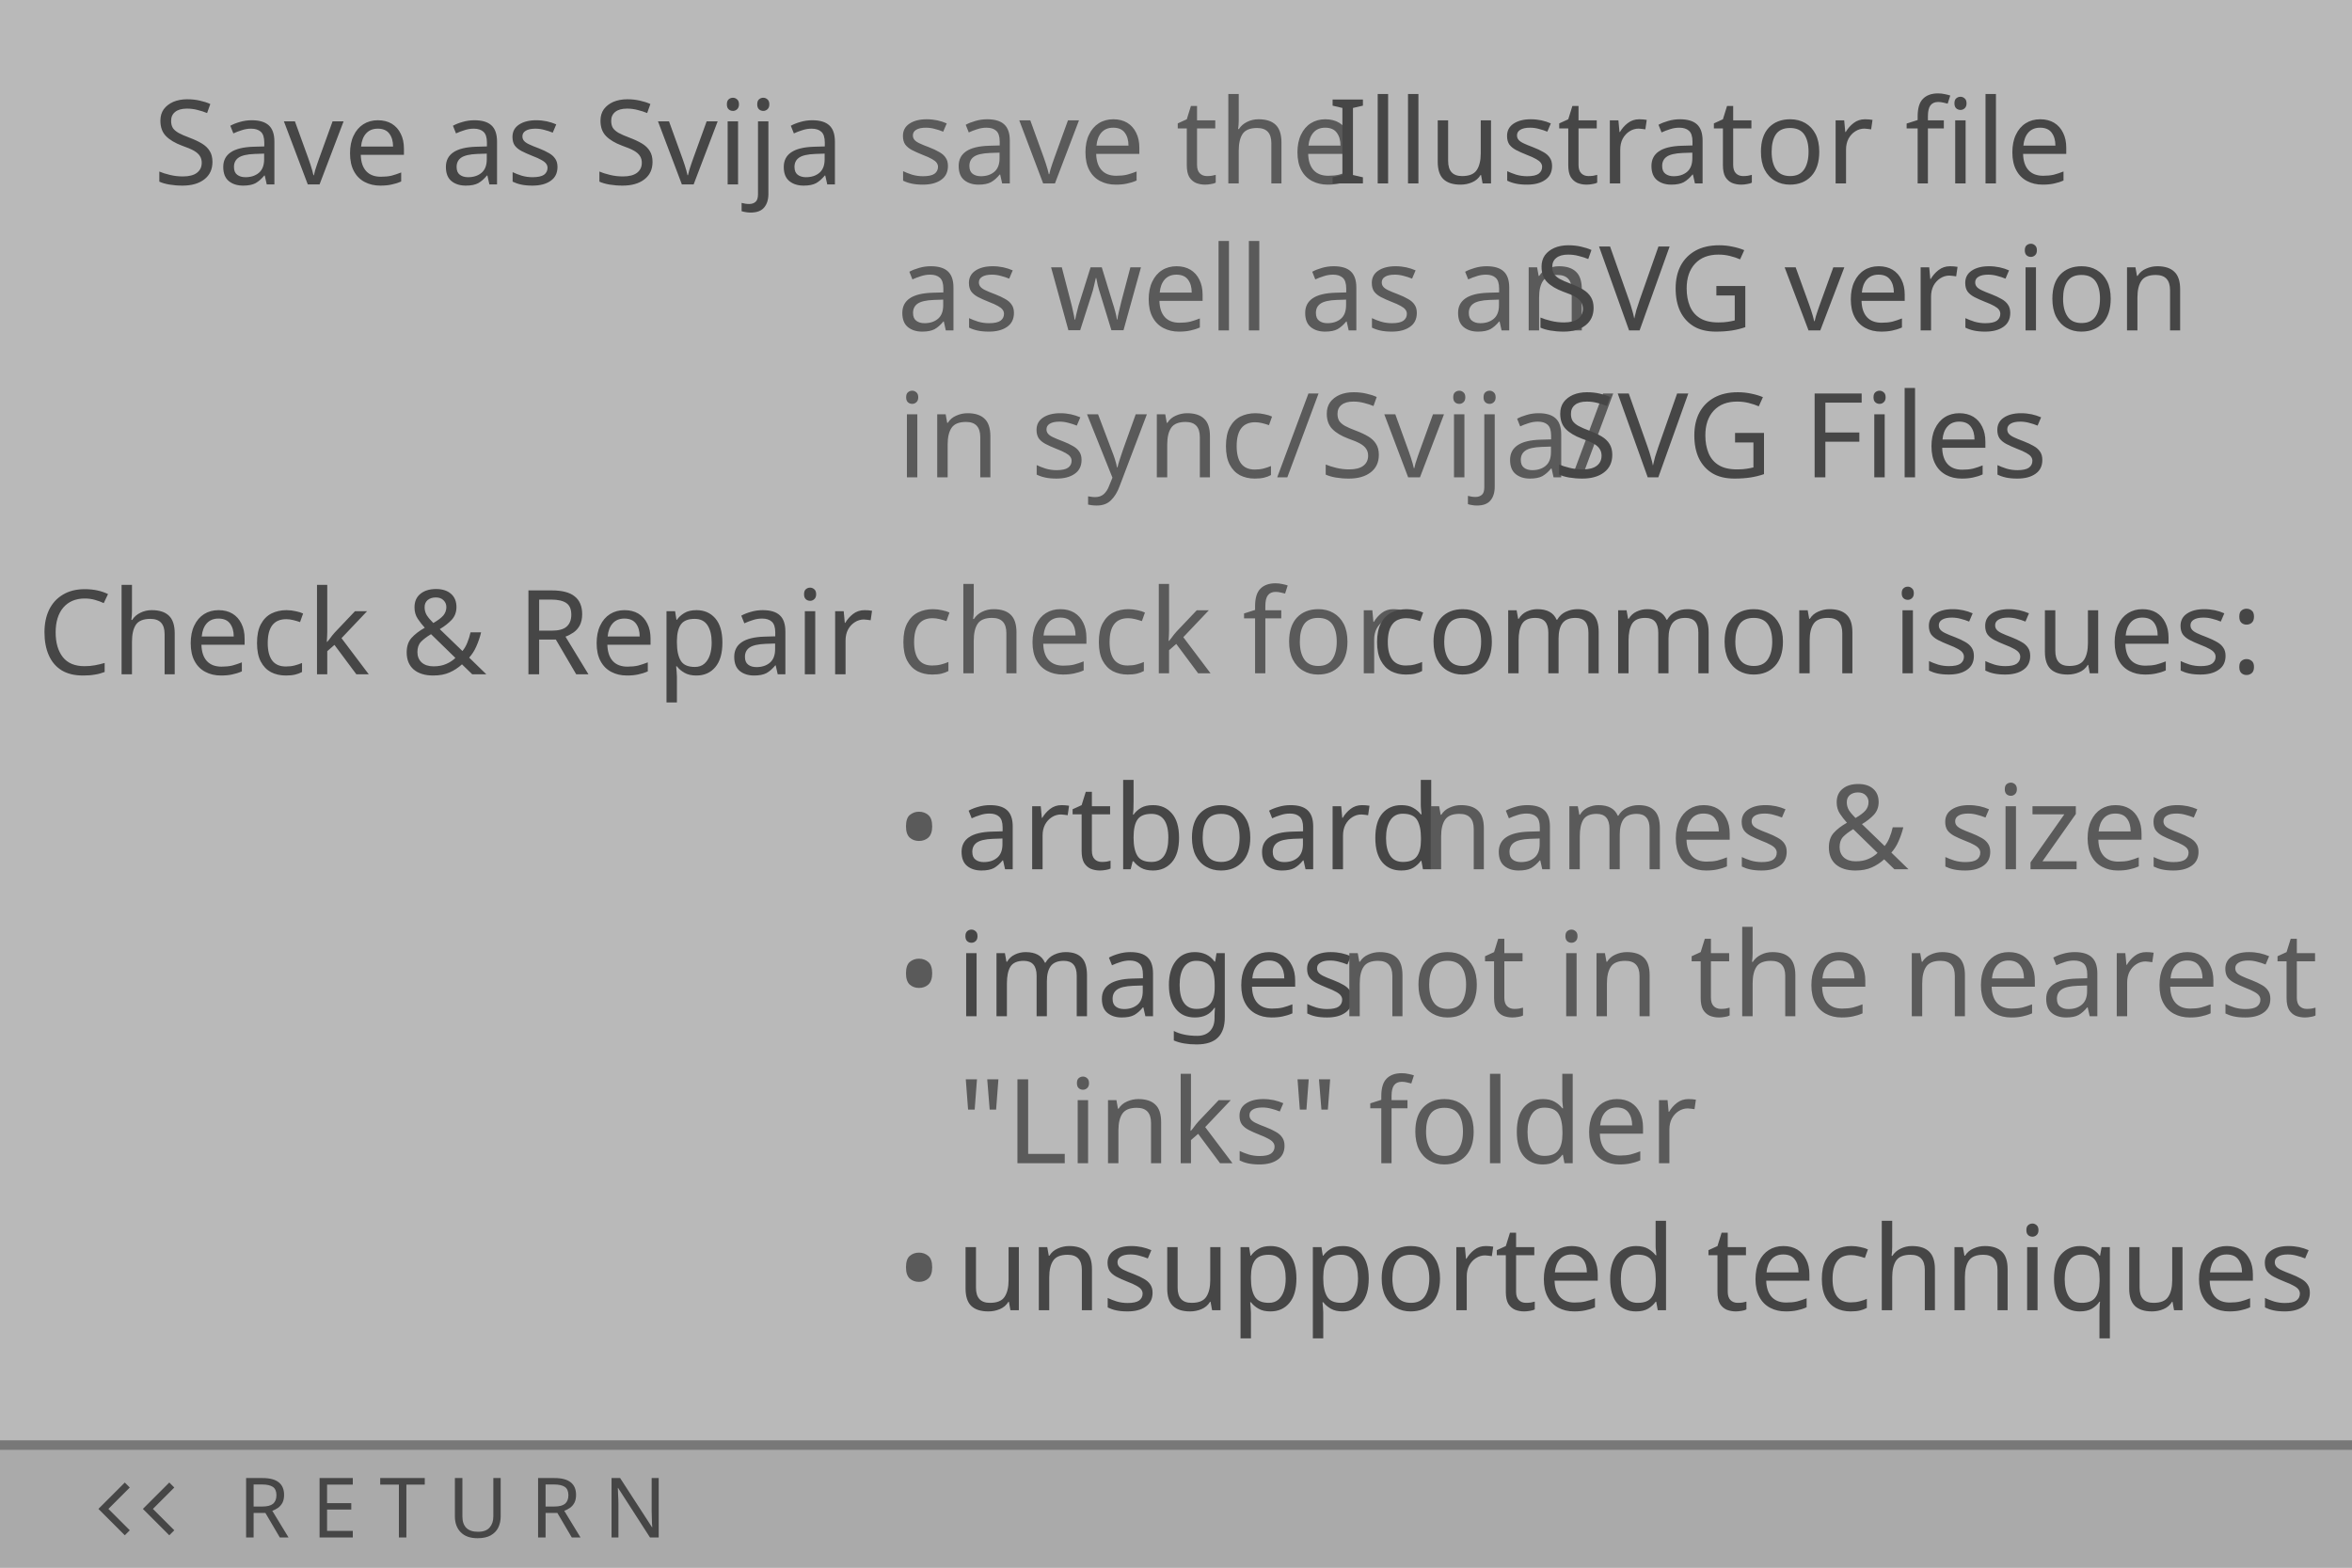
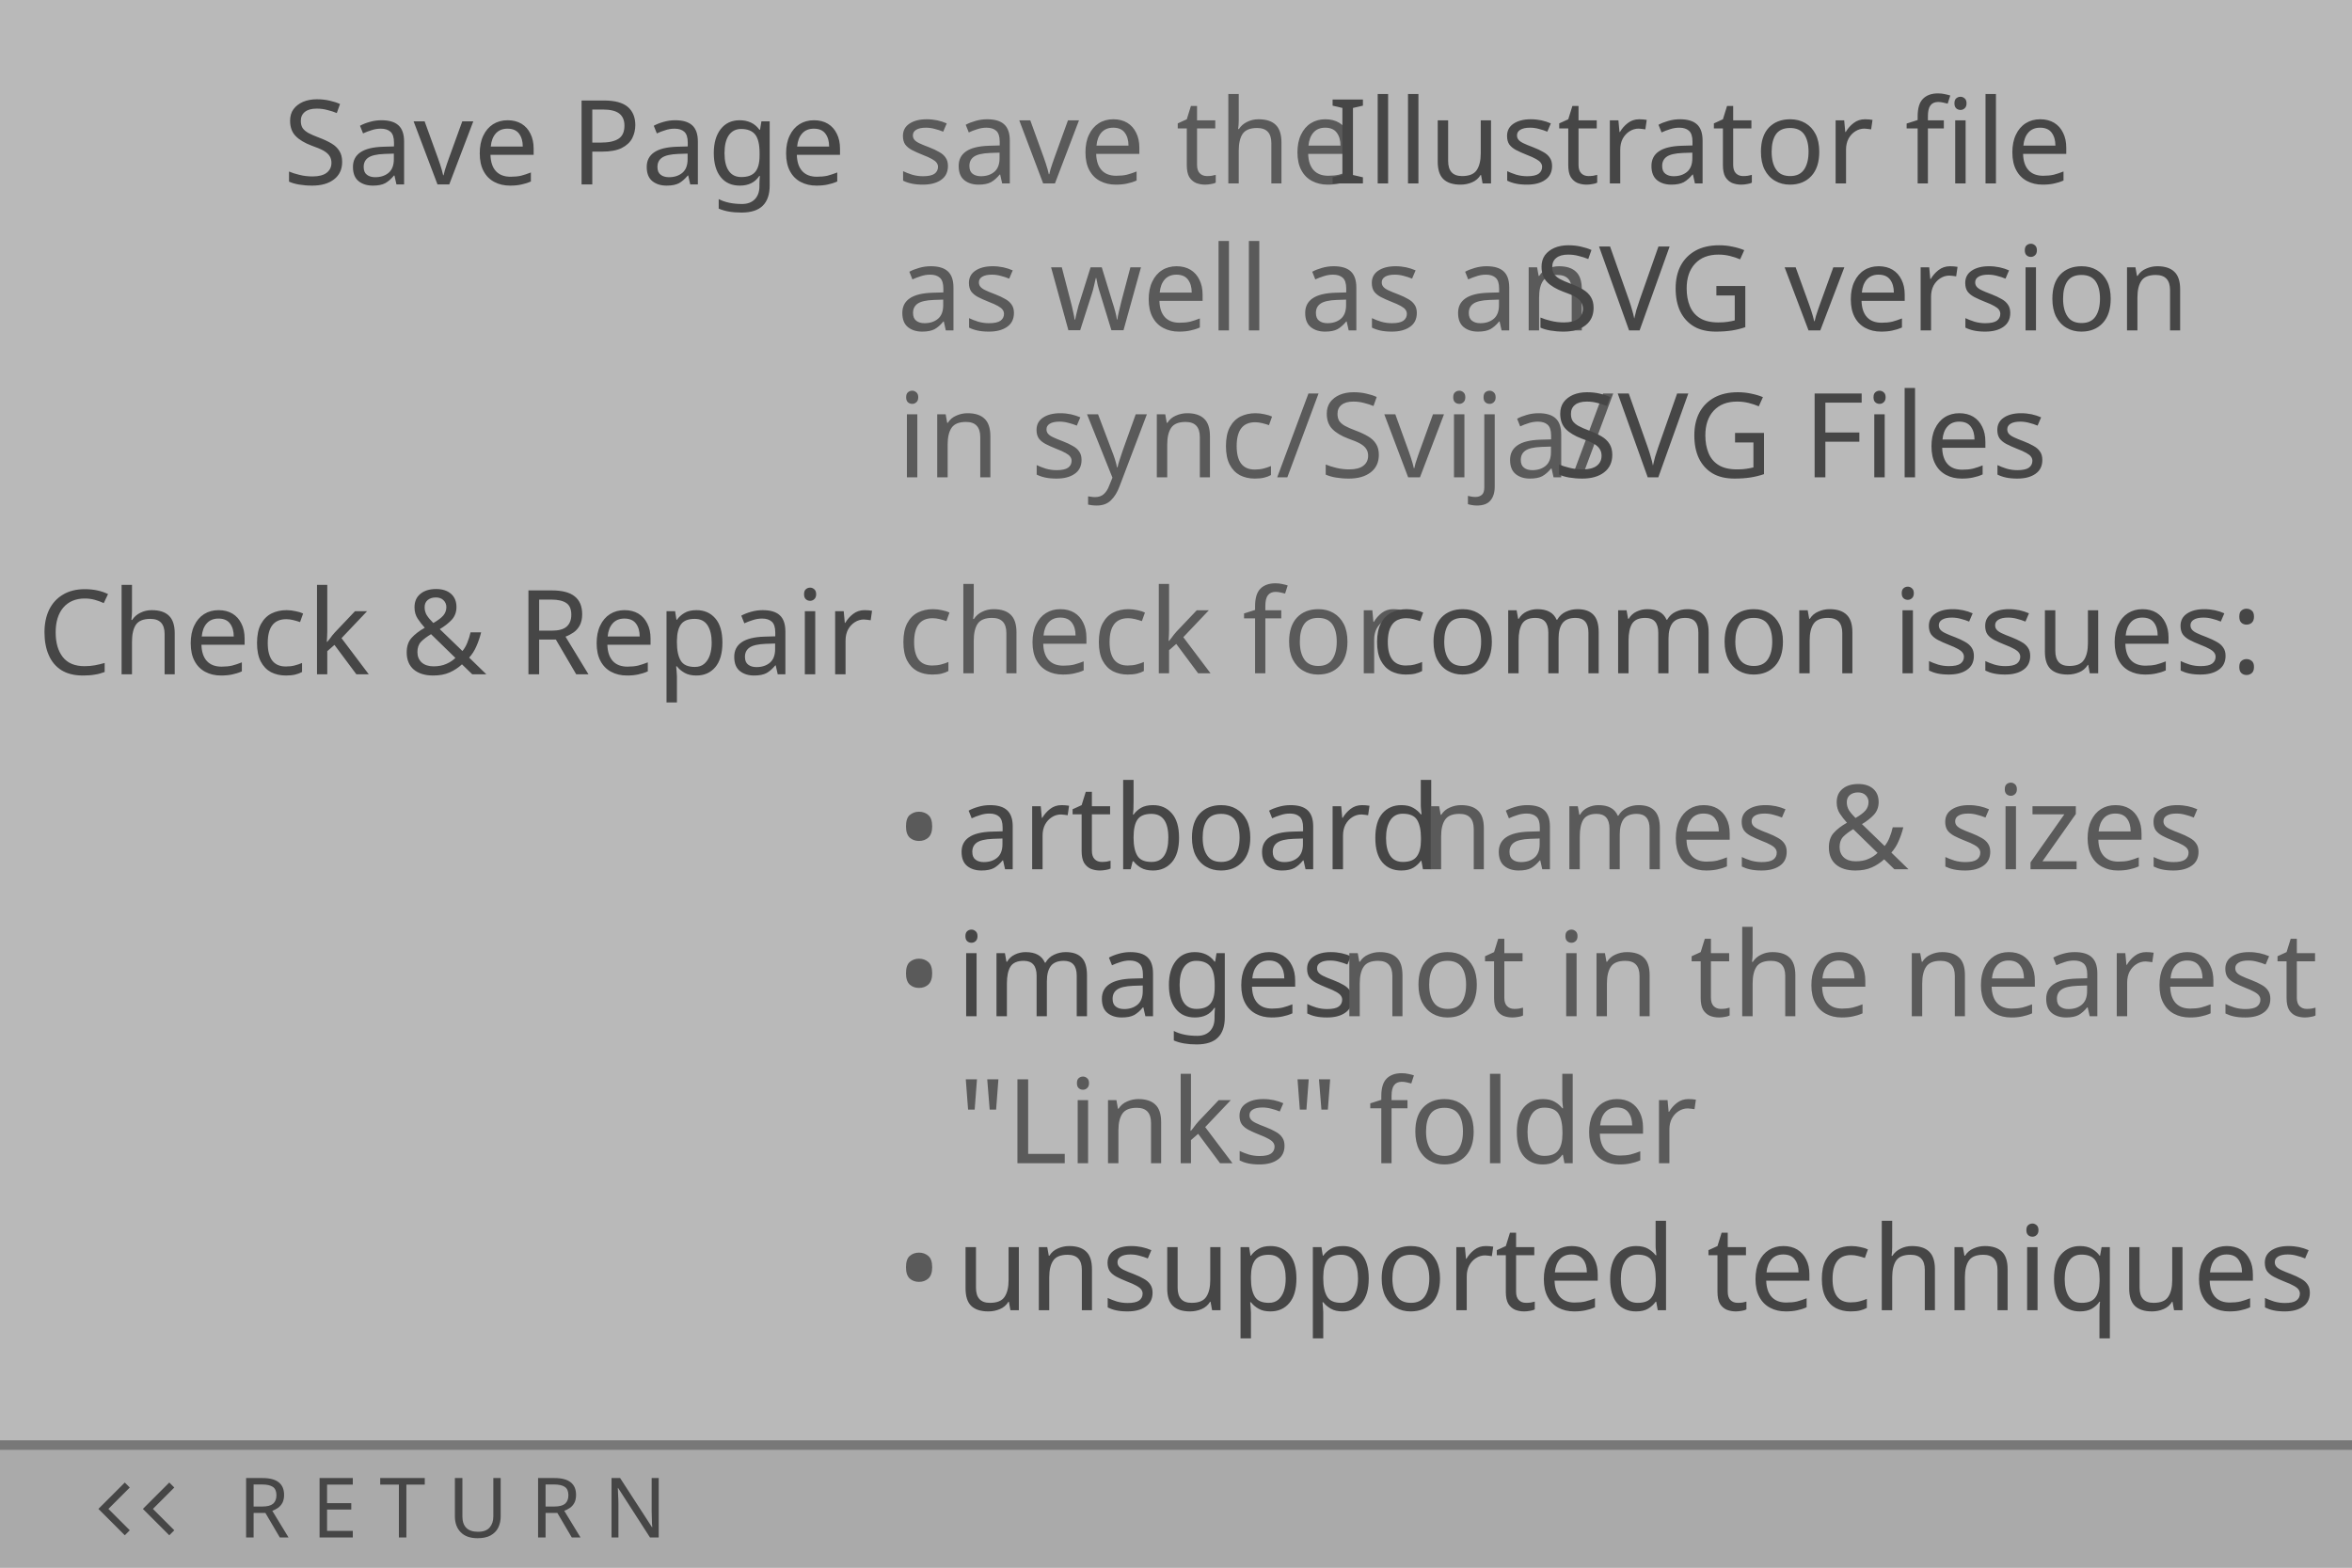
<svg xmlns="http://www.w3.org/2000/svg" xmlns:xlink="http://www.w3.org/1999/xlink" version="1.1" x="0px" y="0px" viewBox="0 0 240 160" style="enable-background:new 0 0 240 160;" xml:space="preserve">
  <style type="text/css">
	.st0{fill:#323232;}
	.st1{fill:#535353;}
	.st2{fill:#B9B9B9;}
	.st3{fill:#F0F0F0;}
	.st4{fill:#181818;}
	.st5{fill:#787878;}
	.st6{fill:#B4B4B4;}
	.st7{fill:#252525;}
	.st8{fill:#464646;}
	.st9{fill:#AAAAAA;}
	.st10{fill:#DCDCDC;}
	.st11{fill:#828282;}
	.st12{fill:#8C8C8C;}
	.st13{font-family:'SourceSansPro-SemiBold';}
	.st14{font-size:8.5px;}
	.st15{fill:#5A5A5A;}
	.st16{font-size:12px;}
	.st17{fill:none;}
	.st18{font-family:'SourceSansPro-Regular';}
	.st19{fill:#3C3C3C;}
	.st20{fill:#646464;}
	.st21{fill:#969696;}
	.st22{fill:#C8C8C8;}
	.st23{fill:#505050;}
	.st24{fill:#E6E6E6;}
	.st25{fill:#2D8CEB;}
	.st26{opacity:0;}
</style>
  <g id="content__xBB_">
    <g id="background">
      <rect class="st2" width="240" height="160" />
    </g>
    <g id="bottom_bar_stroke">
      <g>
        <rect x="0" y="147" class="st5" width="240" height="1" />
      </g>
    </g>
    <g id="logo_bar_x2C__bar__x26__bottom_bar">
      <g>
        <rect x="0" y="148" transform="matrix(-1 -4.493662e-11 4.493662e-11 -1 239.9999 308)" class="st9" width="240" height="12" />
      </g>
    </g>
    <g id="bottom_bar_text">
      <g>
        <text transform="matrix(1 0 0 1 24.2852 156.9133)" class="st8 st13 st14">R E T U R N</text>
      </g>
      <path class="st8" d="M10.041,154l2.692-2.691l0.51,0.51L11.061,154l2.183,2.182l-0.51,0.51L10.041,154z M17.274,156.692l0.51-0.51    L15.602,154l2.182-2.182l-0.51-0.51L14.582,154L17.274,156.692z" />
    </g>
    <g id="left_help">
      <g>
-         <text transform="matrix(1 0 0 1 15.6478 18.8193)">
-           <tspan x="0" y="0" class="st8 st13 st16">Save as Svija </tspan>
-           <tspan x="65.891" y="15" class="st8 st13 st16"> </tspan>
-           <tspan x="-11.844" y="50" class="st8 st13 st16">Check &amp; Repair</tspan>
+         <text transform="matrix(1 0 0 1 28.8831 18.8193)">
+           <tspan x="0" y="0" class="st8 st13 st16">Save Page </tspan>
+           <tspan x="52.655" y="15" class="st8 st13 st16"> </tspan>
+           <tspan x="-25.079" y="50" class="st8 st13 st16">Check &amp; Repair</tspan>
        </text>
      </g>
    </g>
    <g id="right_help">
      <g>
        <rect x="91.527" y="8.76" class="st17" width="142.652" height="148.464" />
        <text transform="matrix(1 0 0 1 91.5266 18.7198)">
          <tspan x="0" y="0" class="st15 st18 st16">save the </tspan>
          <tspan x="43.969" y="0" class="st8 st18 st16">Illustrator file </tspan>
          <tspan x="0" y="15" class="st15 st18 st16">as well as an </tspan>
          <tspan x="65.054" y="15" class="st8 st18 st16">SVG version</tspan>
          <tspan x="124.214" y="15" class="st15 st18 st16">  </tspan>
          <tspan x="0" y="30" class="st15 st18 st16">in sync/Svija/</tspan>
          <tspan x="66.96" y="30" class="st8 st18 st16">SVG Files</tspan>
          <tspan x="0" y="50" class="st15 st18 st16">check for </tspan>
          <tspan x="48.337" y="50" class="st8 st18 st16">common issues:</tspan>
          <tspan x="0" y="70" class="st15 st18 st16">• </tspan>
          <tspan x="6.048" y="70" class="st8 st18 st16">artboard</tspan>
          <tspan x="50.327" y="70" class="st15 st18 st16"> names &amp; sizes </tspan>
          <tspan x="0" y="85" class="st15 st18 st16">• </tspan>
          <tspan x="6.048" y="85" class="st8 st18 st16">images</tspan>
          <tspan x="42.024" y="85" class="st15 st18 st16"> not in the nearest </tspan>
          <tspan x="0" y="100" class="st15 st18 st16">  "Links" folder </tspan>
          <tspan x="0" y="115" class="st15 st18 st16">• </tspan>
          <tspan x="6.048" y="115" class="st8 st18 st16">unsupported techniques</tspan>
        </text>
      </g>
    </g>
    <g id="logos">
	</g>
  </g>
  <g id="buttons__xBB_">
    <g id="bottom_stroke">
	</g>
    <g id="bottom_fill">
	</g>
    <g id="bottom_label">
	</g>
    <g id="top_stroke">
	</g>
    <g id="top_fill">
	</g>
    <g id="top_label">
	</g>
  </g>
  <g id="mouseover__xBB_">
    <g id="mouseover_3">
	</g>
    <g id="mouseover_2">
	</g>
    <g id="mouseover_1">
	</g>
    <g id="mouseover_0">
	</g>
  </g>
  <g id="mousedowns__xBB_">
    <g id="mousedown_3">
	</g>
    <g id="mousedown_2">
	</g>
    <g id="mousedown_1">
	</g>
    <g id="mousedown_0">
	</g>
  </g>
  <g id="ai_links__xBB_">
    <g id="history.back_x28__x29__x3B_">
      <a xlink:href="javascript:openLink('less.html');">
        <rect x="0" y="0" class="st26" width="240" height="160" />
      </a>
    </g>
    <g id="bottom_bar">
	</g>
  </g>
  <g id="listener_links__xBB_">
    <g id="links3">
	</g>
    <g id="links2">
	</g>
    <g id="links1">
	</g>
    <g id="links0">
	</g>
  </g>
</svg>
